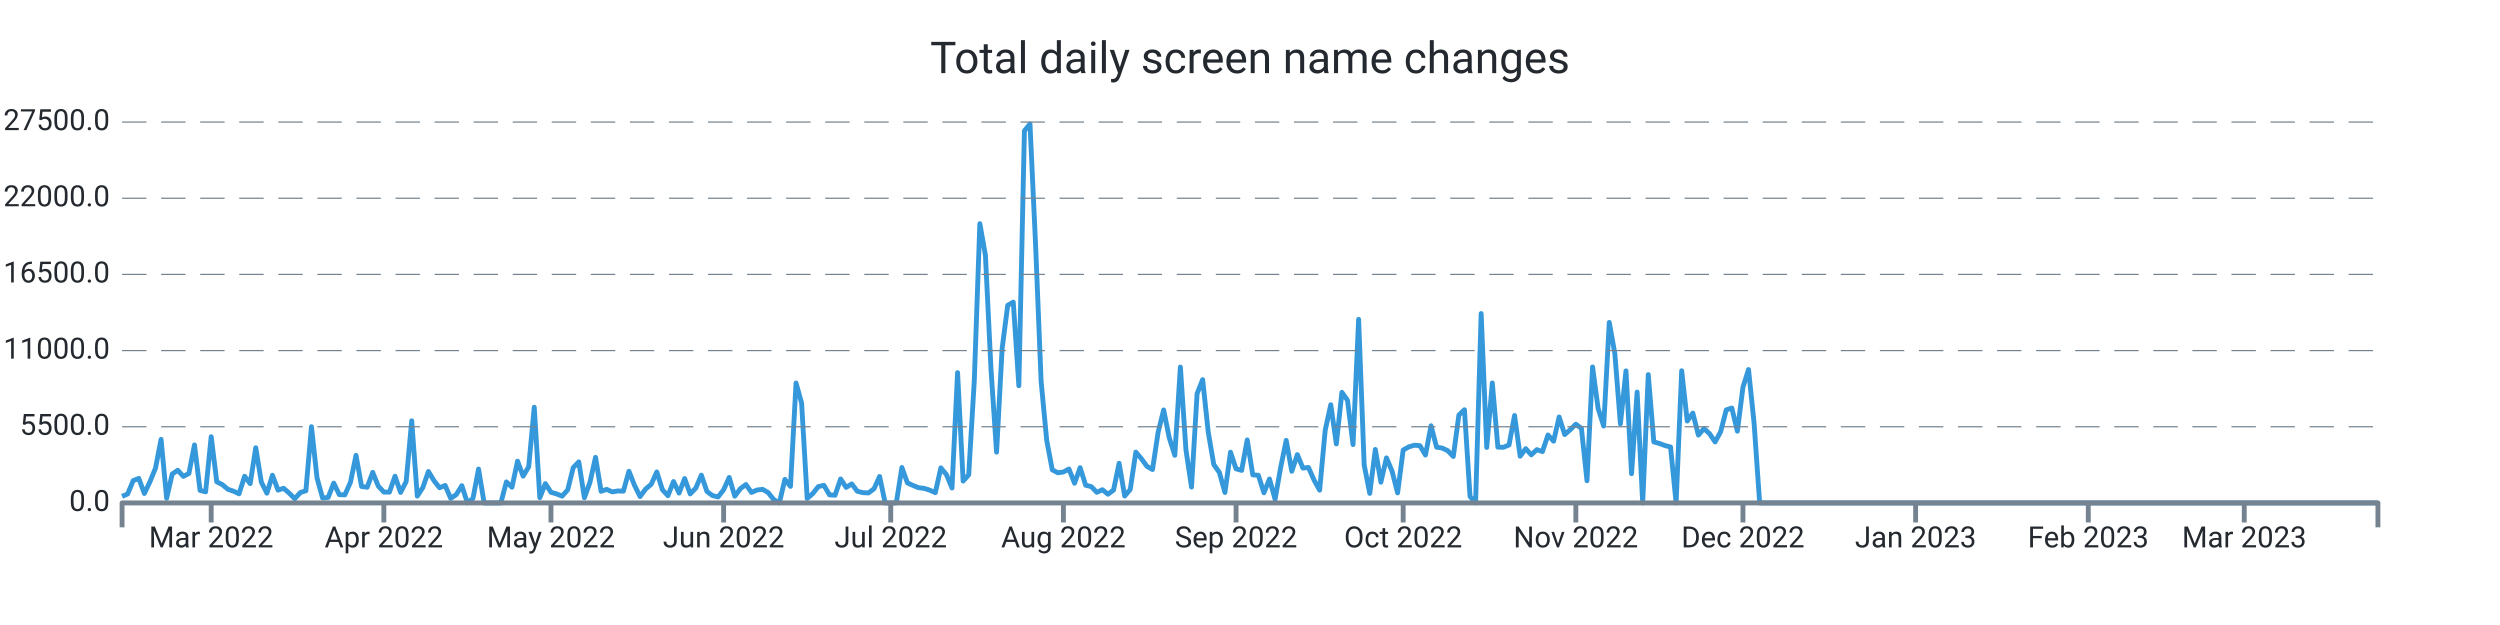
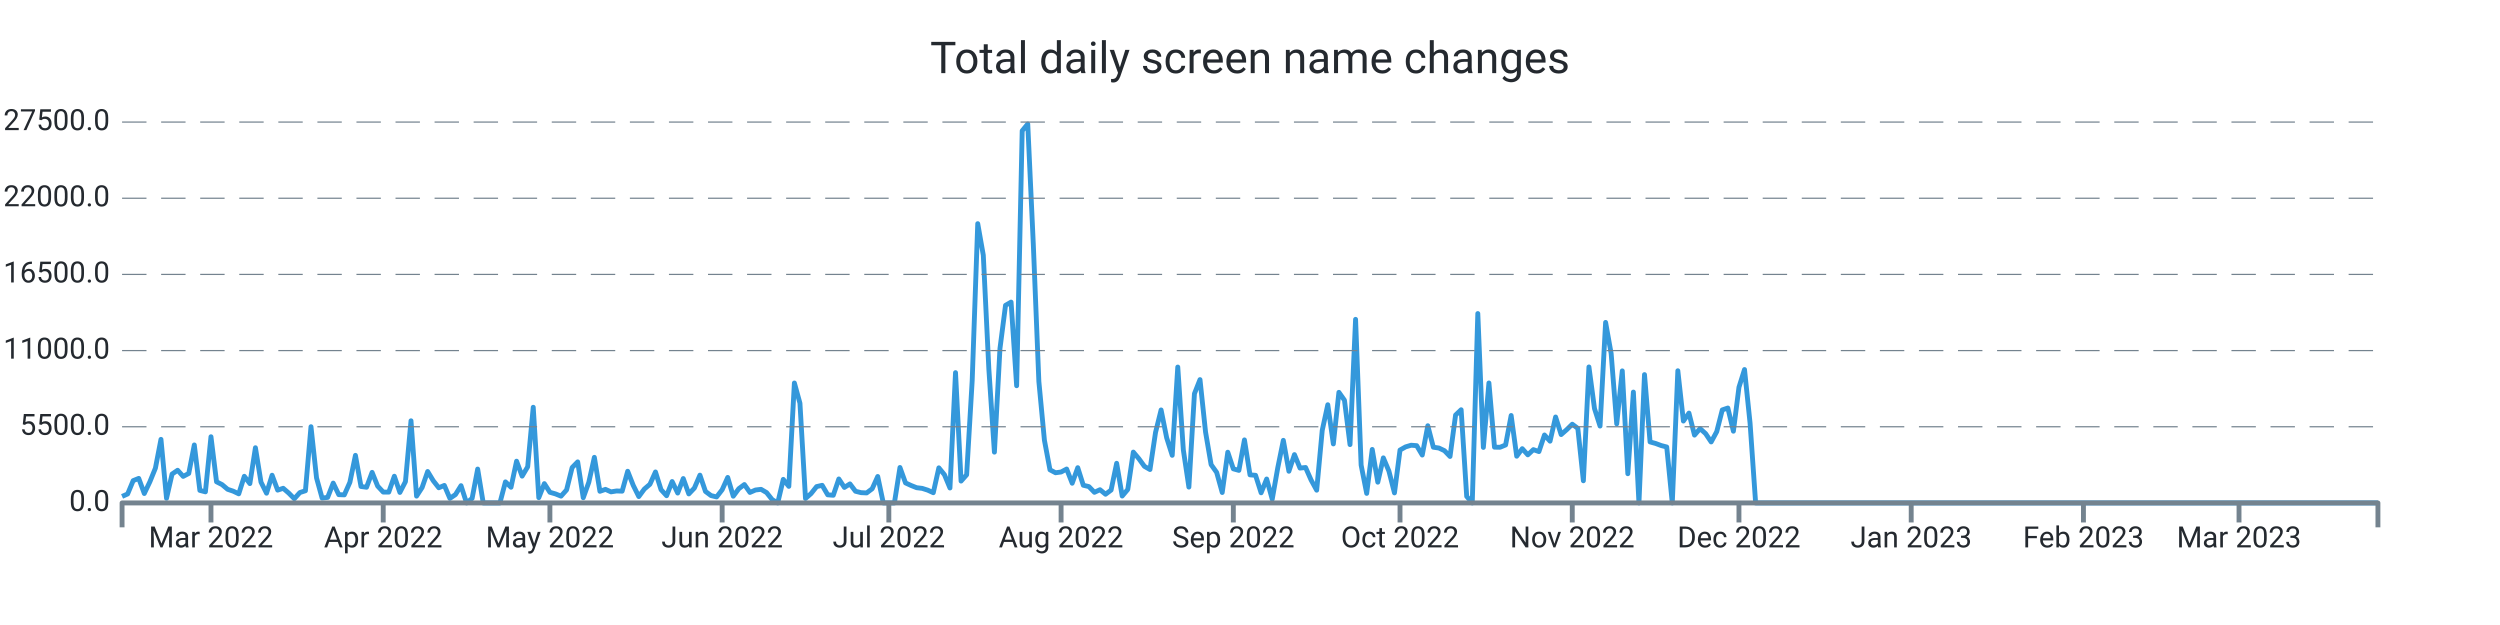
<svg xmlns="http://www.w3.org/2000/svg" width="1024.0" height="256.0" viewBox="0 0 1024.0 256.0" preserveAspectRatio="xMidYMid meet">
-   <path stroke="#3498db" stroke-linejoin="round" d="M 50.0 203.339 L 50 203.339L 52.281 202.33L 54.563 196.867L 56.844 195.948L 59.126 202.143L 61.407 197.355L 63.689 191.761L 65.97 179.962L 68.252 204.094L 70.533 194.172L 72.815 192.618L 75.096 195.125L 77.378 193.928L 79.659 182.248L 81.941 200.866L 84.222 201.456L 86.504 178.89L 88.785 197.338L 91.067 198.501L 93.348 200.418L 95.63 201.184L 97.911 202.267L 100.193 195.091L 102.474 198.081L 104.756 183.389L 107.037 197.474L 109.319 202.018L 111.6 194.66L 113.881 200.753L 116.163 200.004L 118.444 201.972L 120.726 204.275L 123.007 201.745L 125.289 201.014L 127.57 174.783L 129.852 195.761L 132.133 204.003L 134.415 203.731L 136.696 197.877L 138.978 202.608L 141.259 202.693L 143.541 197.559L 145.822 186.514L 148.104 199.266L 150.385 199.573L 152.667 193.48L 154.948 199.108L 157.23 201.547L 159.511 201.57L 161.793 195.069L 164.074 201.7L 166.356 197.287L 168.637 172.355L 170.919 203.209L 173.2 199.675L 175.481 193.129L 177.763 196.89L 180.044 199.788L 182.326 198.83L 184.607 204.134L 186.889 202.579L 189.17 198.926L 191.452 206L 193.733 204.128L 196.015 192.125L 198.296 206L 200.578 206L 202.859 206L 205.141 206L 207.422 197.372L 209.704 199.578L 211.985 188.902L 214.267 195.029L 216.548 191.206L 218.83 166.813L 221.111 203.839L 223.393 198.092L 225.674 201.643L 227.956 202.296L 230.237 203.22L 232.519 200.668L 234.8 191.512L 237.081 189.186L 239.363 203.867L 241.644 197.565L 243.926 187.325L 246.207 201.235L 248.489 200.446L 250.77 201.462L 253.052 201.099L 255.333 201.178L 257.615 193.026L 259.896 198.807L 262.178 203.391L 264.459 200.305L 266.741 198.359L 269.022 193.31L 271.304 200.566L 273.585 203.039L 275.867 197.23L 278.148 201.955L 280.43 196.016L 282.711 202.307L 284.993 199.913L 287.274 194.621L 289.556 201.292L 291.837 202.988L 294.119 203.544L 296.4 200.605L 298.681 195.562L 300.963 203.243L 303.244 200.157L 305.526 198.467L 307.807 201.7L 310.089 200.707L 312.37 200.429L 314.652 201.768L 316.933 204.644L 319.215 206L 321.496 196.356L 323.778 199.215L 326.059 156.874L 328.341 165.151L 330.622 204.173L 332.904 202.177L 335.185 199.312L 337.467 198.784L 339.748 202.676L 342.03 202.857L 344.311 196.186L 346.593 199.647L 348.874 198.206L 351.156 201.218L 353.437 201.791L 355.719 201.904L 358 200.197L 360.281 195.171L 362.563 206L 364.844 206L 367.126 206L 369.407 191.483L 371.689 197.797L 373.97 198.852L 376.252 199.76L 378.533 200.038L 380.815 200.764L 383.096 201.808L 385.378 191.631L 387.659 194.411L 389.941 199.885L 392.222 152.631L 394.504 197.048L 396.785 194.473L 399.067 155.904L 401.348 91.609L 403.63 104.538L 405.911 151.179L 408.193 185.198L 410.474 142.766L 412.756 125.067L 415.037 123.745L 417.319 157.997L 419.6 53.568L 421.881 50.789L 424.163 100.022L 426.444 156.245L 428.726 180.32L 431.007 192.437L 433.289 193.639L 435.57 193.333L 437.852 192.113L 440.133 197.933L 442.415 191.563L 444.696 198.767L 446.978 199.301L 449.259 201.649L 451.541 200.588L 453.822 202.438L 456.104 200.73L 458.385 189.77L 460.667 203.175L 462.948 200.486L 465.23 185.181L 467.511 187.887L 469.793 191.018L 472.074 192.317L 474.356 177.097L 476.637 167.913L 478.919 179.31L 481.2 186.497L 483.481 150.345L 485.763 184.273L 488.044 199.51L 490.326 161.248L 492.607 155.49L 494.889 176.961L 497.17 190.309L 499.452 193.509L 501.733 201.728L 504.015 185.226L 506.296 192.034L 508.578 192.669L 510.859 180.183L 513.141 194.501L 515.422 194.683L 517.704 201.853L 519.985 196.203L 522.267 204.491L 524.548 191.557L 526.83 180.365L 529.111 193.026L 531.393 186.208L 533.674 191.727L 535.956 191.483L 538.237 196.634L 540.519 200.781L 542.8 176.269L 545.081 165.78L 547.363 181.829L 549.644 160.698L 551.926 163.931L 554.207 182.106L 556.489 130.808L 558.77 190.496L 561.052 202.091L 563.333 184.092L 565.615 197.502L 567.896 187.541L 570.178 192.953L 572.459 201.887L 574.741 184.336L 577.022 183.048L 579.304 182.367L 581.585 182.543L 583.867 186.389L 586.148 174.386L 588.43 183.179L 590.711 183.513L 592.993 184.602L 595.274 186.968L 597.556 170.001L 599.837 167.834L 602.119 203.322L 604.4 206L 606.681 128.431L 608.963 183.264L 611.244 156.869L 613.526 183.156L 615.807 183.201L 618.089 182.26L 620.37 170.188L 622.652 186.866L 624.933 183.774L 627.215 186.299L 629.496 184.171L 631.778 184.966L 634.059 178.17L 636.341 180.705L 638.622 170.801L 640.904 177.994L 643.185 175.991L 645.467 173.756L 647.748 175.458L 650.03 196.918L 652.311 150.305L 654.593 167.34L 656.874 174.522L 659.156 132.056L 661.437 144.831L 663.719 173.609L 666 151.911L 668.281 194.036L 670.563 160.595L 672.844 206L 675.126 153.437L 677.407 181.012L 679.689 181.641L 681.97 182.492L 684.252 183.088L 686.533 206L 688.815 151.865L 691.096 172.457L 693.378 169.207L 695.659 178.221L 697.941 175.543L 700.222 177.614L 702.504 181.017L 704.785 176.808L 707.067 167.896L 709.348 167.125L 711.63 176.621L 713.911 158.633L 716.193 151.36L 718.474 173.353L 720.756 206L 723.037 206L 725.319 206L 727.6 206L 729.881 206L 732.163 206L 734.444 206L 736.726 206L 739.007 206L 741.289 206L 743.57 206L 745.852 206L 748.133 206L 750.415 206L 752.696 206L 754.978 206L 757.259 206L 759.541 206L 761.822 206L 764.104 206L 766.385 206L 768.667 206L 770.948 206L 773.23 206L 775.511 206L 777.793 206L 780.074 206L 782.356 206L 784.637 206L 786.919 206L 789.2 206L 791.481 206L 793.763 206L 796.044 206L 798.326 206L 800.607 206L 802.889 206L 805.17 206L 807.452 206L 809.733 206L 812.015 206L 814.296 206L 816.578 206L 818.859 206L 821.141 206L 823.422 206L 825.704 206L 827.985 206L 830.267 206L 832.548 206L 834.83 206L 837.111 206L 839.393 206L 841.674 206L 843.956 206L 846.237 206L 848.519 206L 850.8 206L 853.081 206L 855.363 206L 857.644 206L 859.926 206L 862.207 206L 864.489 206L 866.77 206L 869.052 206L 871.333 206L 873.615 206L 875.896 206L 878.178 206L 880.459 206L 882.741 206L 885.022 206L 887.304 206L 889.585 206L 891.867 206L 894.148 206L 896.43 206L 898.711 206L 900.993 206L 903.274 206L 905.556 206L 907.837 206L 910.119 206L 912.4 206L 914.681 206L 916.963 206L 919.244 206L 921.526 206L 923.807 206L 926.089 206L 928.37 206L 930.652 206L 932.933 206L 935.215 206L 937.496 206L 939.778 206L 942.059 206L 944.341 206L 946.622 206L 948.904 206L 951.185 206L 953.467 206L 955.748 206L 958.03 206L 960.311 206L 962.593 206L 964.874 206L 967.156 206L 969.437 206L 971.719 206L 974 206" stroke-width="2.0" fill="none" />
+   <path stroke="#3498db" stroke-linejoin="round" d="M 50.0 203.339 L 50 203.339L 52.276 202.33L 54.552 196.867L 56.828 195.948L 59.103 202.143L 61.379 197.355L 63.655 191.761L 65.931 179.962L 68.207 204.094L 70.483 194.172L 72.759 192.618L 75.034 195.125L 77.31 193.928L 79.586 182.248L 81.862 200.866L 84.138 201.456L 86.414 178.89L 88.69 197.338L 90.966 198.501L 93.241 200.418L 95.517 201.184L 97.793 202.267L 100.069 195.091L 102.345 198.081L 104.621 183.389L 106.897 197.474L 109.172 202.018L 111.448 194.66L 113.724 200.753L 116 200.004L 118.276 201.972L 120.552 204.275L 122.828 201.745L 125.103 201.014L 127.379 174.783L 129.655 195.761L 131.931 204.003L 134.207 203.731L 136.483 197.877L 138.759 202.608L 141.034 202.693L 143.31 197.559L 145.586 186.514L 147.862 199.266L 150.138 199.573L 152.414 193.48L 154.69 199.108L 156.966 201.547L 159.241 201.57L 161.517 195.069L 163.793 201.7L 166.069 197.287L 168.345 172.355L 170.621 203.209L 172.897 199.675L 175.172 193.129L 177.448 196.89L 179.724 199.788L 182 198.83L 184.276 204.134L 186.552 202.579L 188.828 198.926L 191.103 206L 193.379 204.128L 195.655 192.125L 197.931 206L 200.207 206L 202.483 206L 204.759 206L 207.034 197.372L 209.31 199.578L 211.586 188.902L 213.862 195.029L 216.138 191.206L 218.414 166.813L 220.69 203.839L 222.966 198.092L 225.241 201.643L 227.517 202.296L 229.793 203.22L 232.069 200.668L 234.345 191.512L 236.621 189.186L 238.897 203.867L 241.172 197.565L 243.448 187.325L 245.724 201.235L 248 200.446L 250.276 201.462L 252.552 201.099L 254.828 201.178L 257.103 193.026L 259.379 198.807L 261.655 203.391L 263.931 200.305L 266.207 198.359L 268.483 193.31L 270.759 200.566L 273.034 203.039L 275.31 197.23L 277.586 201.955L 279.862 196.016L 282.138 202.307L 284.414 199.913L 286.69 194.621L 288.966 201.292L 291.241 202.988L 293.517 203.544L 295.793 200.605L 298.069 195.562L 300.345 203.243L 302.621 200.157L 304.897 198.467L 307.172 201.7L 309.448 200.707L 311.724 200.429L 314 201.768L 316.276 204.644L 318.552 206L 320.828 196.356L 323.103 199.215L 325.379 156.874L 327.655 165.151L 329.931 204.173L 332.207 202.177L 334.483 199.312L 336.759 198.784L 339.034 202.676L 341.31 202.857L 343.586 196.186L 345.862 199.647L 348.138 198.206L 350.414 201.218L 352.69 201.791L 354.966 201.904L 357.241 200.197L 359.517 195.171L 361.793 206L 364.069 206L 366.345 206L 368.621 191.483L 370.897 197.797L 373.172 198.852L 375.448 199.76L 377.724 200.038L 380 200.764L 382.276 201.808L 384.552 191.631L 386.828 194.411L 389.103 199.885L 391.379 152.631L 393.655 197.048L 395.931 194.473L 398.207 155.904L 400.483 91.609L 402.759 104.538L 405.034 151.179L 407.31 185.198L 409.586 142.766L 411.862 125.067L 414.138 123.745L 416.414 157.997L 418.69 53.568L 420.966 50.789L 423.241 100.022L 425.517 156.245L 427.793 180.32L 430.069 192.437L 432.345 193.639L 434.621 193.333L 436.897 192.113L 439.172 197.933L 441.448 191.563L 443.724 198.767L 446 199.301L 448.276 201.649L 450.552 200.588L 452.828 202.438L 455.103 200.73L 457.379 189.77L 459.655 203.175L 461.931 200.486L 464.207 185.181L 466.483 187.887L 468.759 191.018L 471.034 192.317L 473.31 177.097L 475.586 167.913L 477.862 179.31L 480.138 186.497L 482.414 150.345L 484.69 184.273L 486.966 199.51L 489.241 161.248L 491.517 155.49L 493.793 176.961L 496.069 190.309L 498.345 193.509L 500.621 201.728L 502.897 185.226L 505.172 192.034L 507.448 192.669L 509.724 180.183L 512 194.501L 514.276 194.683L 516.552 201.853L 518.828 196.203L 521.103 204.491L 523.379 191.557L 525.655 180.365L 527.931 193.026L 530.207 186.208L 532.483 191.727L 534.759 191.483L 537.034 196.634L 539.31 200.781L 541.586 176.269L 543.862 165.78L 546.138 181.829L 548.414 160.698L 550.69 163.931L 552.966 182.106L 555.241 130.808L 557.517 190.496L 559.793 202.091L 562.069 184.092L 564.345 197.502L 566.621 187.541L 568.897 192.953L 571.172 201.887L 573.448 184.336L 575.724 183.048L 578 182.367L 580.276 182.543L 582.552 186.389L 584.828 174.386L 587.103 183.179L 589.379 183.513L 591.655 184.602L 593.931 186.968L 596.207 170.001L 598.483 167.834L 600.759 203.322L 603.034 206L 605.31 128.431L 607.586 183.264L 609.862 156.869L 612.138 183.156L 614.414 183.201L 616.69 182.26L 618.966 170.188L 621.241 186.866L 623.517 183.774L 625.793 186.299L 628.069 184.171L 630.345 184.966L 632.621 178.17L 634.897 180.705L 637.172 170.801L 639.448 177.994L 641.724 175.991L 644 173.756L 646.276 175.458L 648.552 196.918L 650.828 150.305L 653.103 167.34L 655.379 174.522L 657.655 132.056L 659.931 144.831L 662.207 173.609L 664.483 151.911L 666.759 194.036L 669.034 160.595L 671.31 206L 673.586 153.437L 675.862 181.012L 678.138 181.641L 680.414 182.492L 682.69 183.088L 684.966 206L 687.241 151.865L 689.517 172.457L 691.793 169.207L 694.069 178.221L 696.345 175.543L 698.621 177.614L 700.897 181.017L 703.172 176.808L 705.448 167.896L 707.724 167.125L 710 176.621L 712.276 158.633L 714.552 151.36L 716.828 173.353L 719.103 206L 721.379 206L 723.655 206L 725.931 206L 728.207 206L 730.483 206L 732.759 206L 735.034 206L 737.31 206L 739.586 206L 741.862 206L 744.138 206L 746.414 206L 748.69 206L 750.966 206L 753.241 206L 755.517 206L 757.793 206L 760.069 206L 762.345 206L 764.621 206L 766.897 206L 769.172 206L 771.448 206L 773.724 206L 776 206L 778.276 206L 780.552 206L 782.828 206L 785.103 206L 787.379 206L 789.655 206L 791.931 206L 794.207 206L 796.483 206L 798.759 206L 801.034 206L 803.31 206L 805.586 206L 807.862 206L 810.138 206L 812.414 206L 814.69 206L 816.966 206L 819.241 206L 821.517 206L 823.793 206L 826.069 206L 828.345 206L 830.621 206L 832.897 206L 835.172 206L 837.448 206L 839.724 206L 842 206L 844.276 206L 846.552 206L 848.828 206L 851.103 206L 853.379 206L 855.655 206L 857.931 206L 860.207 206L 862.483 206L 864.759 206L 867.034 206L 869.31 206L 871.586 206L 873.862 206L 876.138 206L 878.414 206L 880.69 206L 882.966 206L 885.241 206L 887.517 206L 889.793 206L 892.069 206L 894.345 206L 896.621 206L 898.897 206L 901.172 206L 903.448 206L 905.724 206L 908 206L 910.276 206L 912.552 206L 914.828 206L 917.103 206L 919.379 206L 921.655 206L 923.931 206L 926.207 206L 928.483 206L 930.759 206L 933.034 206L 935.31 206L 937.586 206L 939.862 206L 942.138 206L 944.414 206L 946.69 206L 948.966 206L 951.241 206L 953.517 206L 955.793 206L 958.069 206L 960.345 206L 962.621 206L 964.897 206L 967.172 206L 969.448 206L 971.724 206L 974 206" stroke-width="2.0" fill="none" />
  <text x="45.0" font-family="-apple-system, system-ui, BlinkMacSystemFont, Roboto" y="50.0" dominant-baseline="middle" text-anchor="end" font-size="12" fill="#24292f">27500.0</text>
  <path stroke="#74838f" stroke-dasharray="10 6" stroke-width="0.5" d="M 50.0 50.0 L 974.0 50.0" />
  <text x="45.0" font-family="-apple-system, system-ui, BlinkMacSystemFont, Roboto" y="81.2" dominant-baseline="middle" text-anchor="end" font-size="12" fill="#24292f">22000.0</text>
  <path stroke="#74838f" stroke-dasharray="10 6" stroke-width="0.5" d="M 50.0 81.2 L 974.0 81.2" />
  <text x="45.0" font-family="-apple-system, system-ui, BlinkMacSystemFont, Roboto" y="112.4" dominant-baseline="middle" text-anchor="end" font-size="12" fill="#24292f">16500.0</text>
  <path stroke="#74838f" stroke-dasharray="10 6" stroke-width="0.5" d="M 50.0 112.4 L 974.0 112.4" />
  <text x="45.0" font-family="-apple-system, system-ui, BlinkMacSystemFont, Roboto" y="143.6" dominant-baseline="middle" text-anchor="end" font-size="12" fill="#24292f">11000.0</text>
  <path stroke="#74838f" stroke-dasharray="10 6" stroke-width="0.5" d="M 50.0 143.6 L 974.0 143.6" />
  <text x="45.0" font-family="-apple-system, system-ui, BlinkMacSystemFont, Roboto" y="174.8" dominant-baseline="middle" text-anchor="end" font-size="12" fill="#24292f">5500.0</text>
  <path stroke="#74838f" stroke-dasharray="10 6" stroke-width="0.5" d="M 50.0 174.8 L 974.0 174.8" />
  <text x="45.0" font-family="-apple-system, system-ui, BlinkMacSystemFont, Roboto" y="206.0" dominant-baseline="middle" text-anchor="end" font-size="12" fill="#24292f">0.0</text>
-   <path stroke="#74838f" stroke-width="2.0" d="M 86.504 206.0 L 86.504 214.0" />
-   <text x="86.504" font-family="-apple-system, system-ui, BlinkMacSystemFont, Roboto" y="216.0" dominant-baseline="hanging" text-anchor="middle" font-size="12" fill="#24292f">Mar 2022</text>
-   <path stroke="#74838f" stroke-width="2.0" d="M 157.23 206.0 L 157.23 214.0" />
-   <text x="157.23" font-family="-apple-system, system-ui, BlinkMacSystemFont, Roboto" y="216.0" dominant-baseline="hanging" text-anchor="middle" font-size="12" fill="#24292f">Apr 2022</text>
-   <path stroke="#74838f" stroke-width="2.0" d="M 225.674 206.0 L 225.674 214.0" />
-   <text x="225.674" font-family="-apple-system, system-ui, BlinkMacSystemFont, Roboto" y="216.0" dominant-baseline="hanging" text-anchor="middle" font-size="12" fill="#24292f">May 2022</text>
-   <path stroke="#74838f" stroke-width="2.0" d="M 296.4 206.0 L 296.4 214.0" />
-   <text x="296.4" font-family="-apple-system, system-ui, BlinkMacSystemFont, Roboto" y="216.0" dominant-baseline="hanging" text-anchor="middle" font-size="12" fill="#24292f">Jun 2022</text>
-   <path stroke="#74838f" stroke-width="2.0" d="M 364.844 206.0 L 364.844 214.0" />
-   <text x="364.844" font-family="-apple-system, system-ui, BlinkMacSystemFont, Roboto" y="216.0" dominant-baseline="hanging" text-anchor="middle" font-size="12" fill="#24292f">Jul 2022</text>
-   <path stroke="#74838f" stroke-width="2.0" d="M 435.57 206.0 L 435.57 214.0" />
-   <text x="435.57" font-family="-apple-system, system-ui, BlinkMacSystemFont, Roboto" y="216.0" dominant-baseline="hanging" text-anchor="middle" font-size="12" fill="#24292f">Aug 2022</text>
-   <path stroke="#74838f" stroke-width="2.0" d="M 506.296 206.0 L 506.296 214.0" />
-   <text x="506.296" font-family="-apple-system, system-ui, BlinkMacSystemFont, Roboto" y="216.0" dominant-baseline="hanging" text-anchor="middle" font-size="12" fill="#24292f">Sep 2022</text>
-   <path stroke="#74838f" stroke-width="2.0" d="M 574.741 206.0 L 574.741 214.0" />
-   <text x="574.741" font-family="-apple-system, system-ui, BlinkMacSystemFont, Roboto" y="216.0" dominant-baseline="hanging" text-anchor="middle" font-size="12" fill="#24292f">Oct 2022</text>
-   <path stroke="#74838f" stroke-width="2.0" d="M 645.467 206.0 L 645.467 214.0" />
-   <text x="645.467" font-family="-apple-system, system-ui, BlinkMacSystemFont, Roboto" y="216.0" dominant-baseline="hanging" text-anchor="middle" font-size="12" fill="#24292f">Nov 2022</text>
-   <path stroke="#74838f" stroke-width="2.0" d="M 713.911 206.0 L 713.911 214.0" />
-   <text x="713.911" font-family="-apple-system, system-ui, BlinkMacSystemFont, Roboto" y="216.0" dominant-baseline="hanging" text-anchor="middle" font-size="12" fill="#24292f">Dec 2022</text>
-   <path stroke="#74838f" stroke-width="2.0" d="M 784.637 206.0 L 784.637 214.0" />
-   <text x="784.637" font-family="-apple-system, system-ui, BlinkMacSystemFont, Roboto" y="216.0" dominant-baseline="hanging" text-anchor="middle" font-size="12" fill="#24292f">Jan 2023</text>
-   <path stroke="#74838f" stroke-width="2.0" d="M 855.363 206.0 L 855.363 214.0" />
-   <text x="855.363" font-family="-apple-system, system-ui, BlinkMacSystemFont, Roboto" y="216.0" dominant-baseline="hanging" text-anchor="middle" font-size="12" fill="#24292f">Feb 2023</text>
-   <path stroke="#74838f" stroke-width="2.0" d="M 919.244 206.0 L 919.244 214.0" />
-   <text x="919.244" font-family="-apple-system, system-ui, BlinkMacSystemFont, Roboto" y="216.0" dominant-baseline="hanging" text-anchor="middle" font-size="12" fill="#24292f">Mar 2023</text>
+   <path stroke="#74838f" stroke-width="2.0" d="M 86.414 206.0 L 86.414 214.0" />
+   <text x="86.414" font-family="-apple-system, system-ui, BlinkMacSystemFont, Roboto" y="216.0" dominant-baseline="hanging" text-anchor="middle" font-size="12" fill="#24292f">Mar 2022</text>
+   <path stroke="#74838f" stroke-width="2.0" d="M 156.966 206.0 L 156.966 214.0" />
+   <text x="156.966" font-family="-apple-system, system-ui, BlinkMacSystemFont, Roboto" y="216.0" dominant-baseline="hanging" text-anchor="middle" font-size="12" fill="#24292f">Apr 2022</text>
+   <path stroke="#74838f" stroke-width="2.0" d="M 225.241 206.0 L 225.241 214.0" />
+   <text x="225.241" font-family="-apple-system, system-ui, BlinkMacSystemFont, Roboto" y="216.0" dominant-baseline="hanging" text-anchor="middle" font-size="12" fill="#24292f">May 2022</text>
+   <path stroke="#74838f" stroke-width="2.0" d="M 295.793 206.0 L 295.793 214.0" />
+   <text x="295.793" font-family="-apple-system, system-ui, BlinkMacSystemFont, Roboto" y="216.0" dominant-baseline="hanging" text-anchor="middle" font-size="12" fill="#24292f">Jun 2022</text>
+   <path stroke="#74838f" stroke-width="2.0" d="M 364.069 206.0 L 364.069 214.0" />
+   <text x="364.069" font-family="-apple-system, system-ui, BlinkMacSystemFont, Roboto" y="216.0" dominant-baseline="hanging" text-anchor="middle" font-size="12" fill="#24292f">Jul 2022</text>
+   <path stroke="#74838f" stroke-width="2.0" d="M 434.621 206.0 L 434.621 214.0" />
+   <text x="434.621" font-family="-apple-system, system-ui, BlinkMacSystemFont, Roboto" y="216.0" dominant-baseline="hanging" text-anchor="middle" font-size="12" fill="#24292f">Aug 2022</text>
+   <path stroke="#74838f" stroke-width="2.0" d="M 505.172 206.0 L 505.172 214.0" />
+   <text x="505.172" font-family="-apple-system, system-ui, BlinkMacSystemFont, Roboto" y="216.0" dominant-baseline="hanging" text-anchor="middle" font-size="12" fill="#24292f">Sep 2022</text>
+   <path stroke="#74838f" stroke-width="2.0" d="M 573.448 206.0 L 573.448 214.0" />
+   <text x="573.448" font-family="-apple-system, system-ui, BlinkMacSystemFont, Roboto" y="216.0" dominant-baseline="hanging" text-anchor="middle" font-size="12" fill="#24292f">Oct 2022</text>
+   <path stroke="#74838f" stroke-width="2.0" d="M 644.0 206.0 L 644.0 214.0" />
+   <text x="644.0" font-family="-apple-system, system-ui, BlinkMacSystemFont, Roboto" y="216.0" dominant-baseline="hanging" text-anchor="middle" font-size="12" fill="#24292f">Nov 2022</text>
+   <path stroke="#74838f" stroke-width="2.0" d="M 712.276 206.0 L 712.276 214.0" />
+   <text x="712.276" font-family="-apple-system, system-ui, BlinkMacSystemFont, Roboto" y="216.0" dominant-baseline="hanging" text-anchor="middle" font-size="12" fill="#24292f">Dec 2022</text>
+   <path stroke="#74838f" stroke-width="2.0" d="M 782.828 206.0 L 782.828 214.0" />
+   <text x="782.828" font-family="-apple-system, system-ui, BlinkMacSystemFont, Roboto" y="216.0" dominant-baseline="hanging" text-anchor="middle" font-size="12" fill="#24292f">Jan 2023</text>
+   <path stroke="#74838f" stroke-width="2.0" d="M 853.379 206.0 L 853.379 214.0" />
+   <text x="853.379" font-family="-apple-system, system-ui, BlinkMacSystemFont, Roboto" y="216.0" dominant-baseline="hanging" text-anchor="middle" font-size="12" fill="#24292f">Feb 2023</text>
+   <path stroke="#74838f" stroke-width="2.0" d="M 917.103 206.0 L 917.103 214.0" />
+   <text x="917.103" font-family="-apple-system, system-ui, BlinkMacSystemFont, Roboto" y="216.0" dominant-baseline="hanging" text-anchor="middle" font-size="12" fill="#24292f">Mar 2023</text>
  <path stroke="#74838f" stroke-linejoin="round" stroke-width="2.0" d="M 50.0 216.0 L 50.0 206.0 L 974.0 206.0 L 974.0 216.0" fill="none" />
  <text x="512.0" y="25.0" font-family="-apple-system, system-ui, BlinkMacSystemFont, Roboto" dominant-baseline="middle" text-anchor="middle" font-size="18" fill="#24292f">Total daily screen name changes</text>
</svg>
